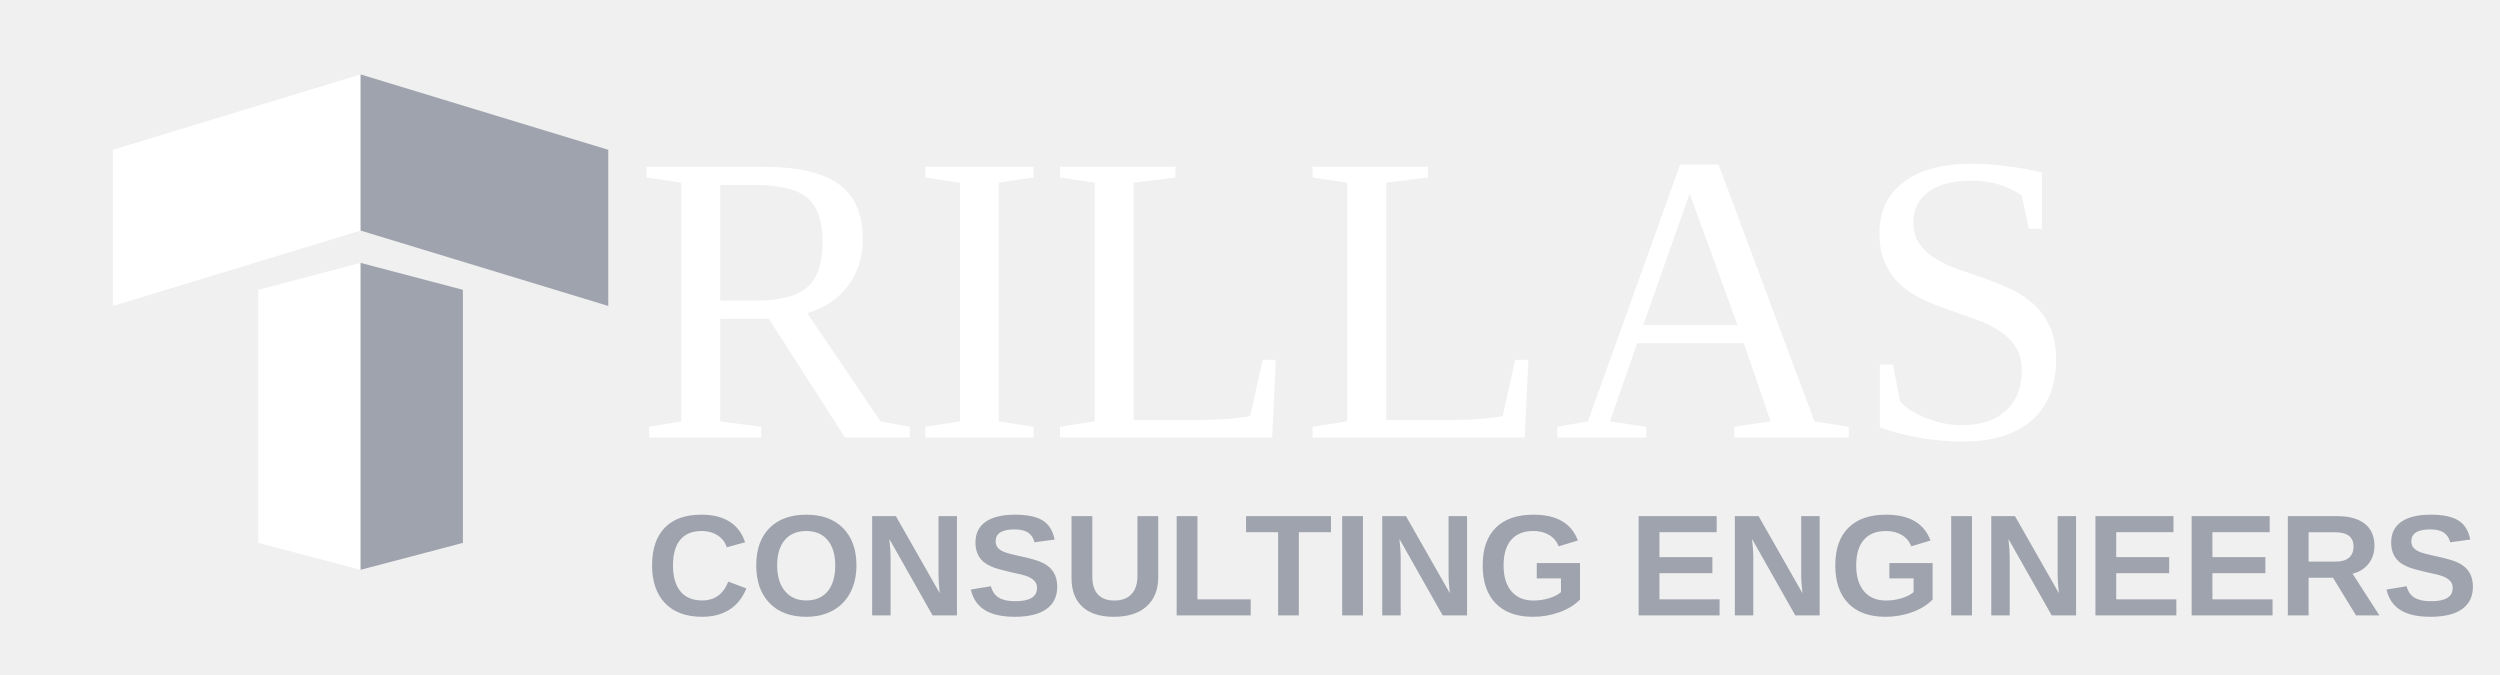
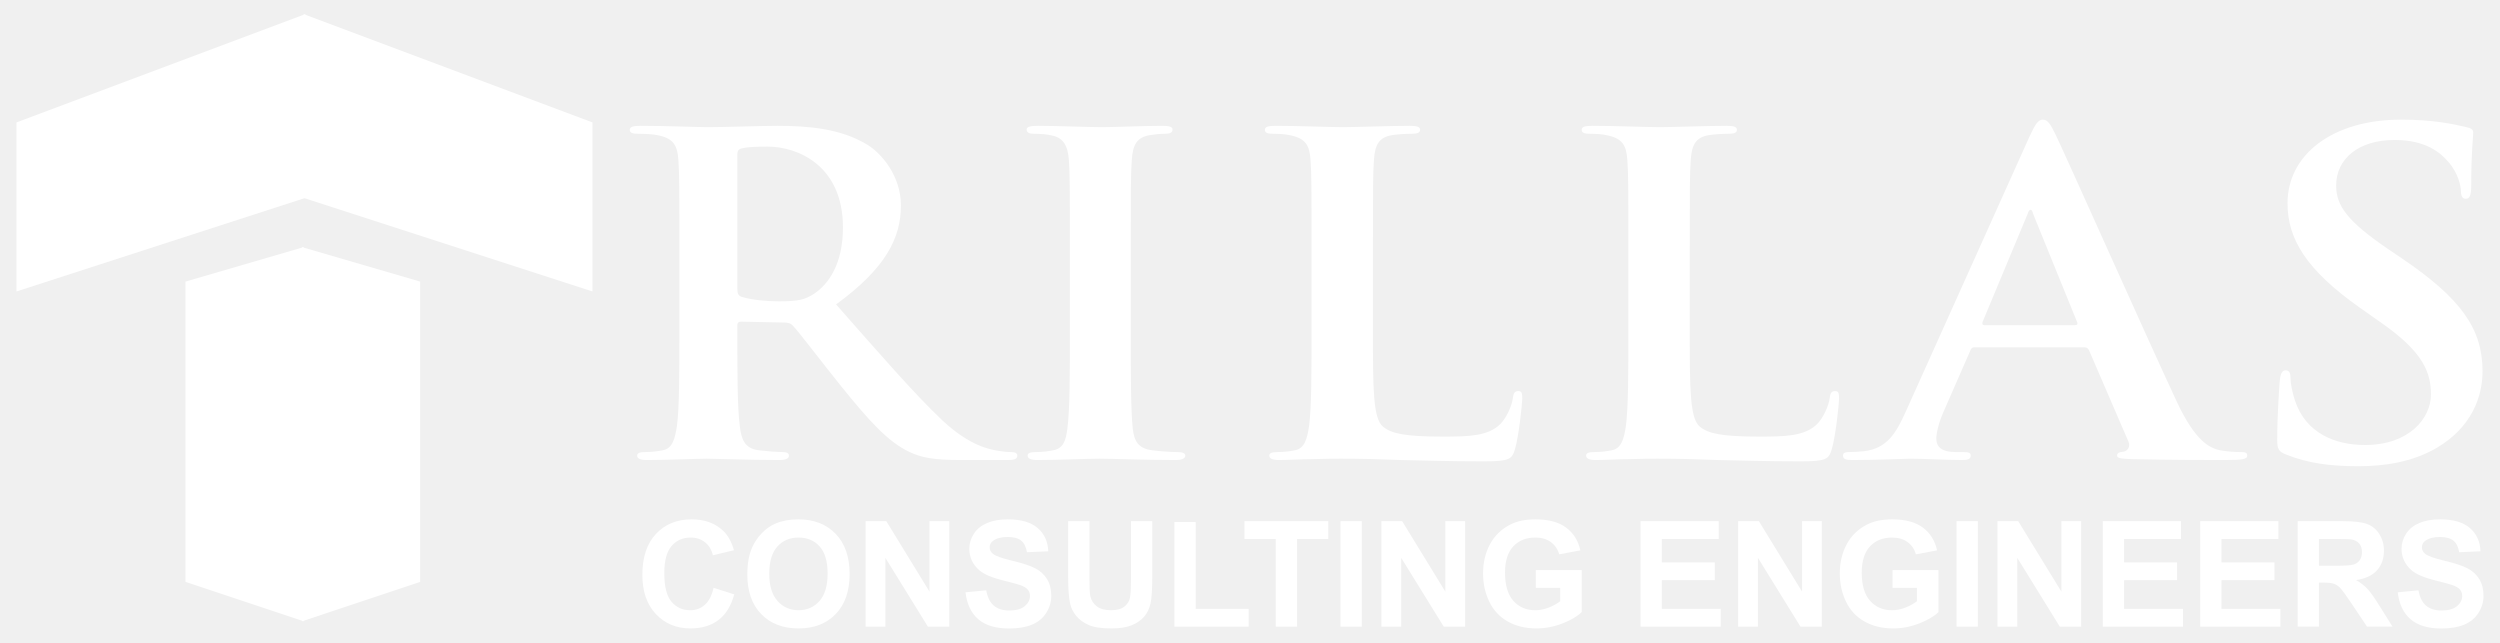
- <svg xmlns="http://www.w3.org/2000/svg" viewBox="0 0 2600 701">
-   <g transform="translate(95,55) scale(5.6)">
-     <polygon points="50,4 50,33 4,47 4,18" fill="#ffffff" />
-     <polygon points="50,4 96,18 96,47 50,33" fill="#9EA3AD" />
-     <polygon points="31,44 50,39 50,96 31,91" fill="#ffffff" />
-     <polygon points="50,39 69,44 69,91 50,96" fill="#9EA3AD" />
+ <svg xmlns="http://www.w3.org/2000/svg" width="708" height="182" viewBox="38.75 207.66 708.18 182.39" version="1.2">
+   <g id="surface1">
+     <path style=" stroke:none;fill-rule:nonzero;fill:rgb(100%,100%,100%);fill-opacity:1;" d="M 247.344 289.664 C 247.344 291.047 247.625 291.547 248.602 291.922 C 251.527 292.801 255.711 293.18 259.195 293.18 C 264.773 293.18 266.582 292.676 269.094 291.047 C 273.273 288.285 277.316 282.516 277.316 272.227 C 277.316 254.414 264.215 249.27 255.988 249.27 C 252.504 249.27 249.992 249.395 248.602 249.77 C 247.625 250.02 247.344 250.523 247.344 251.527 Z M 230.895 279.754 C 230.895 260.684 230.895 257.172 230.617 253.156 C 230.34 248.891 229.223 246.883 224.621 246.008 C 223.508 245.754 221.137 245.629 219.188 245.629 C 217.652 245.629 216.816 245.379 216.816 244.5 C 216.816 243.621 217.793 243.371 219.883 243.371 C 227.273 243.371 236.055 243.75 238.98 243.75 C 243.719 243.75 254.316 243.371 258.637 243.371 C 267.418 243.371 276.758 244.125 284.289 248.766 C 288.191 251.148 293.77 257.547 293.77 265.953 C 293.77 275.238 289.445 283.77 275.367 294.055 C 287.773 308.109 297.391 319.273 305.617 327.051 C 313.422 334.328 319.141 335.207 321.23 335.582 C 322.766 335.836 324.02 335.961 325.133 335.961 C 326.25 335.961 326.805 336.336 326.805 336.965 C 326.805 337.965 325.828 338.219 324.156 338.219 L 310.914 338.219 C 303.109 338.219 299.621 337.59 295.996 335.836 C 290.004 332.949 284.707 327.051 276.898 317.391 C 271.324 310.492 264.91 301.961 263.098 300.078 C 262.402 299.324 261.566 299.199 260.59 299.199 L 248.461 298.949 C 247.766 298.949 247.344 299.199 247.344 299.953 L 247.344 301.711 C 247.344 313.379 247.344 323.289 248.043 328.559 C 248.461 332.195 249.297 334.957 253.48 335.457 C 255.57 335.707 258.637 335.961 260.312 335.961 C 261.426 335.961 261.984 336.336 261.984 336.965 C 261.984 337.84 261.008 338.219 259.195 338.219 C 251.109 338.219 240.793 337.84 238.703 337.84 C 236.055 337.84 227.273 338.219 221.695 338.219 C 219.883 338.219 218.906 337.84 218.906 336.965 C 218.906 336.336 219.465 335.961 221.137 335.961 C 223.23 335.961 224.902 335.707 226.156 335.457 C 228.945 334.957 229.641 332.195 230.199 328.559 C 230.895 323.289 230.895 313.379 230.895 301.836 Z M 230.895 279.754 " />
+     <path style=" stroke:none;fill-rule:nonzero;fill:rgb(100%,100%,100%);fill-opacity:1;" d="M 341.719 279.754 C 341.719 260.684 341.719 257.172 341.441 253.156 C 341.16 248.891 339.77 246.758 336.699 246.133 C 335.168 245.754 333.355 245.629 331.684 245.629 C 330.289 245.629 329.453 245.379 329.453 244.375 C 329.453 243.621 330.566 243.371 332.797 243.371 C 338.094 243.371 346.879 243.75 350.922 243.75 C 354.406 243.75 362.629 243.371 367.926 243.371 C 369.742 243.371 370.855 243.621 370.855 244.375 C 370.855 245.379 370.02 245.629 368.625 245.629 C 367.23 245.629 366.117 245.754 364.441 246.008 C 360.68 246.633 359.562 248.766 359.285 253.156 C 359.004 257.172 359.004 260.684 359.004 279.754 L 359.004 301.836 C 359.004 314.004 359.004 323.918 359.562 329.309 C 359.98 332.699 360.957 334.957 365.141 335.457 C 367.09 335.711 370.156 335.961 372.25 335.961 C 373.781 335.961 374.48 336.336 374.48 336.965 C 374.48 337.84 373.363 338.219 371.832 338.219 C 362.629 338.219 353.848 337.84 350.082 337.84 C 346.879 337.84 338.094 338.219 332.52 338.219 C 330.707 338.219 329.73 337.84 329.73 336.965 C 329.73 336.336 330.289 335.961 331.961 335.961 C 334.051 335.961 335.727 335.711 336.98 335.457 C 339.77 334.957 340.605 332.824 341.023 329.184 C 341.719 323.918 341.719 314.004 341.719 301.836 Z M 341.719 279.754 " />
+     <path style=" stroke:none;fill-rule:nonzero;fill:rgb(100%,100%,100%);fill-opacity:1;" d="M 427.73 301.836 C 427.73 317.895 427.73 326.551 430.66 328.809 C 433.027 330.691 436.652 331.57 447.527 331.57 C 454.914 331.57 460.352 331.445 463.836 328.055 C 465.508 326.426 467.184 322.914 467.461 320.527 C 467.602 319.398 467.879 318.648 468.996 318.648 C 469.969 318.648 470.109 319.273 470.109 320.781 C 470.109 322.16 469.133 331.57 468.02 335.207 C 467.184 337.965 466.484 338.594 459.238 338.594 C 449.199 338.594 441.949 338.344 435.676 338.219 C 429.406 337.965 424.387 337.84 418.668 337.84 C 417.137 337.84 414.07 337.84 410.723 337.965 C 407.516 337.965 403.891 338.219 401.105 338.219 C 399.293 338.219 398.316 337.84 398.316 336.965 C 398.316 336.336 398.875 335.961 400.547 335.961 C 402.637 335.961 404.312 335.711 405.566 335.457 C 408.352 334.957 409.051 332.195 409.609 328.559 C 410.305 323.289 410.305 313.379 410.305 301.836 L 410.305 279.754 C 410.305 260.684 410.305 257.172 410.027 253.156 C 409.75 248.891 408.633 246.883 404.031 246.008 C 402.918 245.754 401.246 245.629 399.43 245.629 C 397.898 245.629 397.062 245.379 397.062 244.5 C 397.062 243.621 398.039 243.371 400.129 243.371 C 406.68 243.371 415.465 243.75 419.227 243.75 C 422.574 243.75 432.75 243.371 438.188 243.371 C 440.137 243.371 441.113 243.621 441.113 244.5 C 441.113 245.379 440.277 245.629 438.605 245.629 C 437.07 245.629 434.84 245.754 433.168 246.008 C 429.406 246.633 428.289 248.766 428.008 253.156 C 427.73 257.172 427.73 260.684 427.73 279.754 Z M 427.73 301.836 " />
+     <path style=" stroke:none;fill-rule:nonzero;fill:rgb(100%,100%,100%);fill-opacity:1;" d="M 517.645 301.836 C 517.645 317.895 517.645 326.551 520.574 328.809 C 522.941 330.691 526.566 331.57 537.441 331.57 C 544.828 331.57 550.266 331.445 553.75 328.055 C 555.422 326.426 557.098 322.914 557.375 320.527 C 557.516 319.398 557.793 318.648 558.91 318.648 C 559.883 318.648 560.023 319.273 560.023 320.781 C 560.023 322.16 559.047 331.57 557.934 335.207 C 557.098 337.965 556.398 338.594 549.152 338.594 C 539.113 338.594 531.863 338.344 525.59 338.219 C 519.32 337.965 514.301 337.84 508.582 337.84 C 507.051 337.84 503.984 337.84 500.637 337.965 C 497.43 337.965 493.805 338.219 491.02 338.219 C 489.207 338.219 488.23 337.84 488.23 336.965 C 488.23 336.336 488.789 335.961 490.461 335.961 C 492.551 335.961 494.227 335.711 495.48 335.457 C 498.266 334.957 498.965 332.195 499.523 328.559 C 500.219 323.289 500.219 313.379 500.219 301.836 L 500.219 279.754 C 500.219 260.684 500.219 257.172 499.941 253.156 C 499.664 248.891 498.547 246.883 493.945 246.008 C 492.832 245.754 491.16 245.629 489.344 245.629 C 487.812 245.629 486.977 245.379 486.977 244.5 C 486.977 243.621 487.953 243.371 490.043 243.371 C 496.594 243.371 505.379 243.75 509.141 243.75 C 512.488 243.75 522.664 243.371 528.102 243.371 C 530.051 243.371 531.027 243.621 531.027 244.5 C 531.027 245.379 530.191 245.629 528.52 245.629 C 526.984 245.629 524.754 245.754 523.082 246.008 C 519.32 246.633 518.203 248.766 517.922 253.156 C 517.645 257.172 517.645 260.684 517.645 279.754 Z M 517.645 301.836 " />
+     <path style=" stroke:none;fill-rule:nonzero;fill:rgb(100%,100%,100%);fill-opacity:1;" d="M 626.934 299.953 C 627.633 299.953 627.773 299.578 627.633 299.199 L 615.086 268.34 C 614.945 267.836 614.805 267.207 614.387 267.207 C 613.969 267.207 613.691 267.836 613.551 268.34 L 600.727 299.074 C 600.586 299.578 600.727 299.953 601.285 299.953 Z M 598.496 306.227 C 597.797 306.227 597.52 306.477 597.242 307.23 L 589.715 324.418 C 588.32 327.555 587.621 330.566 587.621 332.07 C 587.621 334.328 588.875 335.961 593.199 335.961 L 595.289 335.961 C 596.961 335.961 597.379 336.211 597.379 336.965 C 597.379 337.969 596.543 338.219 595.012 338.219 C 590.551 338.219 584.555 337.844 580.234 337.844 C 578.703 337.844 571.035 338.219 563.785 338.219 C 561.973 338.219 561.137 337.969 561.137 336.965 C 561.137 336.211 561.695 335.961 562.809 335.961 C 564.062 335.961 566.016 335.836 567.129 335.711 C 573.543 334.957 576.191 330.691 578.98 324.418 L 613.969 246.633 C 615.645 242.996 616.48 241.613 617.871 241.613 C 619.129 241.613 619.965 242.742 621.359 245.629 C 624.703 252.531 647.008 302.715 655.93 321.781 C 661.23 333.074 665.27 334.832 668.199 335.457 C 670.289 335.836 672.379 335.961 674.051 335.961 C 675.168 335.961 675.867 336.086 675.867 336.965 C 675.867 337.969 674.613 338.219 669.453 338.219 C 664.434 338.219 654.258 338.219 643.105 337.969 C 640.594 337.844 638.922 337.844 638.922 336.965 C 638.922 336.211 639.48 335.961 640.875 335.836 C 641.852 335.586 642.828 334.453 642.129 332.949 L 630.977 307.105 C 630.699 306.477 630.281 306.227 629.582 306.227 Z M 598.496 306.227 " />
+     <path style=" stroke:none;fill-rule:nonzero;fill:rgb(100%,100%,100%);fill-opacity:1;" d="M 687.02 336.715 C 684.789 335.836 684.371 335.207 684.371 332.445 C 684.371 325.547 684.926 318.02 685.066 316.012 C 685.207 314.129 685.621 312.75 686.738 312.75 C 687.992 312.75 688.133 313.879 688.133 314.883 C 688.133 316.516 688.691 319.148 689.387 321.281 C 692.453 330.566 700.68 333.953 709.324 333.953 C 721.867 333.953 728 326.301 728 319.652 C 728 313.504 725.91 307.73 714.34 299.578 L 707.926 295.059 C 692.594 284.27 687.297 275.488 687.297 265.328 C 687.297 251.527 700.121 241.613 719.496 241.613 C 728.559 241.613 734.414 242.871 738.039 243.746 C 739.293 244 739.992 244.375 739.992 245.254 C 739.992 246.883 739.434 250.523 739.434 260.309 C 739.434 263.066 739.016 264.07 737.902 264.07 C 736.922 264.07 736.504 263.32 736.504 261.812 C 736.504 260.684 735.809 256.797 732.879 253.535 C 730.789 251.148 726.746 247.387 717.688 247.387 C 707.371 247.387 701.098 252.781 701.098 260.309 C 701.098 266.078 704.305 270.473 715.875 278.375 L 719.777 281.008 C 736.645 292.426 742.641 301.082 742.641 313 C 742.641 320.277 739.574 328.934 729.535 334.832 C 722.566 338.848 714.758 339.977 707.371 339.977 C 699.285 339.977 693.012 339.098 687.02 336.715 " />
+     <path style=" stroke:none;fill-rule:nonzero;fill:rgb(100%,100%,100%);fill-opacity:1;" d="M 240.602 374.496 L 246.465 376.352 C 245.566 379.621 244.07 382.047 241.98 383.633 C 239.891 385.219 237.242 386.012 234.027 386.012 C 230.051 386.012 226.785 384.652 224.227 381.938 C 221.664 379.223 220.387 375.512 220.387 370.801 C 220.387 365.816 221.672 361.945 224.246 359.191 C 226.82 356.434 230.203 355.055 234.395 355.055 C 238.055 355.055 241.031 356.137 243.32 358.301 C 244.68 359.582 245.699 361.422 246.383 363.816 L 240.398 365.246 C 240.043 363.691 239.305 362.469 238.184 361.57 C 237.059 360.672 235.695 360.223 234.09 360.223 C 231.871 360.223 230.07 361.016 228.688 362.609 C 227.305 364.203 226.613 366.781 226.613 370.348 C 226.613 374.137 227.297 376.832 228.656 378.438 C 230.02 380.043 231.789 380.848 233.965 380.848 C 235.574 380.848 236.953 380.336 238.113 379.312 C 239.27 378.293 240.098 376.688 240.602 374.496 " />
+     <path style=" stroke:none;fill-rule:nonzero;fill:rgb(100%,100%,100%);fill-opacity:1;" d="M 256.402 370.516 C 256.402 373.902 257.184 376.473 258.75 378.223 C 260.316 379.973 262.305 380.844 264.715 380.844 C 267.121 380.844 269.102 379.98 270.645 378.242 C 272.191 376.508 272.965 373.902 272.965 370.434 C 272.965 367 272.211 364.441 270.707 362.754 C 269.203 361.066 267.203 360.223 264.715 360.223 C 262.223 360.223 260.215 361.074 258.688 362.785 C 257.164 364.492 256.402 367.07 256.402 370.516 M 250.176 370.719 C 250.176 367.668 250.629 365.109 251.543 363.039 C 252.223 361.516 253.152 360.148 254.328 358.938 C 255.508 357.723 256.797 356.824 258.199 356.238 C 260.062 355.449 262.215 355.055 264.652 355.055 C 269.062 355.055 272.594 356.422 275.238 359.16 C 277.887 361.898 279.211 365.703 279.211 370.574 C 279.211 375.406 277.898 379.188 275.27 381.918 C 272.645 384.648 269.133 386.012 264.734 386.012 C 260.281 386.012 256.742 384.656 254.113 381.938 C 251.488 379.223 250.176 375.484 250.176 370.719 " />
+     <path style=" stroke:none;fill-rule:nonzero;fill:rgb(100%,100%,100%);fill-opacity:1;" d="M 283.738 385.504 L 283.738 355.566 L 289.621 355.566 L 301.871 375.559 L 301.871 355.566 L 307.488 355.566 L 307.488 385.504 L 301.422 385.504 L 289.355 365.98 L 289.355 385.504 Z M 283.738 385.504 " />
+     <path style=" stroke:none;fill-rule:nonzero;fill:rgb(100%,100%,100%);fill-opacity:1;" d="M 312.098 375.762 L 317.977 375.191 C 318.332 377.164 319.051 378.613 320.133 379.539 C 321.215 380.465 322.676 380.926 324.512 380.926 C 326.461 380.926 327.926 380.516 328.914 379.691 C 329.898 378.867 330.395 377.906 330.395 376.801 C 330.395 376.094 330.188 375.492 329.77 374.996 C 329.355 374.5 328.629 374.066 327.598 373.699 C 326.887 373.453 325.273 373.02 322.758 372.395 C 319.516 371.59 317.242 370.602 315.938 369.434 C 314.098 367.785 313.18 365.777 313.18 363.406 C 313.18 361.883 313.609 360.457 314.477 359.129 C 315.34 357.801 316.586 356.789 318.215 356.098 C 319.84 355.402 321.805 355.055 324.105 355.055 C 327.859 355.055 330.691 355.879 332.59 357.527 C 334.488 359.172 335.484 361.371 335.582 364.121 L 329.535 364.387 C 329.277 362.848 328.723 361.742 327.871 361.07 C 327.02 360.395 325.746 360.059 324.043 360.059 C 322.285 360.059 320.91 360.418 319.918 361.141 C 319.277 361.605 318.957 362.223 318.957 363 C 318.957 363.707 319.258 364.312 319.855 364.816 C 320.621 365.457 322.473 366.121 325.41 366.816 C 328.352 367.512 330.527 368.23 331.934 368.973 C 333.344 369.715 334.445 370.727 335.242 372.016 C 336.039 373.301 336.438 374.891 336.438 376.781 C 336.438 378.496 335.961 380.105 335.008 381.602 C 334.055 383.102 332.707 384.211 330.965 384.941 C 329.223 385.668 327.051 386.031 324.453 386.031 C 320.668 386.031 317.762 385.156 315.73 383.41 C 313.703 381.66 312.492 379.109 312.098 375.762 " />
+     <path style=" stroke:none;fill-rule:nonzero;fill:rgb(100%,100%,100%);fill-opacity:1;" d="M 341.23 355.566 L 347.273 355.566 L 347.273 371.781 C 347.273 374.352 347.352 376.02 347.5 376.781 C 347.758 378.008 348.375 378.992 349.348 379.734 C 350.32 380.477 351.652 380.844 353.34 380.844 C 355.055 380.844 356.348 380.496 357.219 379.793 C 358.09 379.094 358.613 378.23 358.793 377.211 C 358.969 376.191 359.059 374.496 359.059 372.129 L 359.059 355.566 L 365.102 355.566 L 365.102 371.289 C 365.102 374.883 364.938 377.422 364.613 378.906 C 364.285 380.391 363.684 381.641 362.805 382.664 C 361.926 383.684 360.754 384.5 359.281 385.102 C 357.812 385.711 355.895 386.012 353.523 386.012 C 350.664 386.012 348.496 385.684 347.02 385.023 C 345.543 384.363 344.375 383.504 343.52 382.449 C 342.66 381.395 342.094 380.289 341.824 379.129 C 341.43 377.414 341.23 374.883 341.23 371.535 Z M 341.23 355.566 " />
+     <path style=" stroke:none;fill-rule:nonzero;fill:rgb(100%,100%,100%);fill-opacity:1;" d="M 371.387 385.504 L 371.387 355.812 L 377.43 355.812 L 377.43 380.457 L 392.457 380.457 L 392.457 385.504 Z M 371.387 385.504 " />
+     <path style=" stroke:none;fill-rule:nonzero;fill:rgb(100%,100%,100%);fill-opacity:1;" d="M 400.152 385.504 L 400.152 360.629 L 391.27 360.629 L 391.27 355.566 L 415.059 355.566 L 415.059 360.629 L 406.199 360.629 L 406.199 385.504 Z M 400.152 385.504 " />
+     <path style=" stroke:none;fill-rule:nonzero;fill:rgb(100%,100%,100%);fill-opacity:1;" d="M 418.523 355.566 L 424.57 355.566 L 424.57 385.504 L 418.523 385.504 Z M 418.523 355.566 " />
+     <path style=" stroke:none;fill-rule:nonzero;fill:rgb(100%,100%,100%);fill-opacity:1;" d="M 430.137 385.504 L 430.137 355.566 L 436.02 355.566 L 448.273 375.559 L 448.273 355.566 L 453.887 355.566 L 453.887 385.504 L 447.824 385.504 L 435.754 365.98 L 435.754 385.504 Z M 430.137 385.504 " />
+     <path style=" stroke:none;fill-rule:nonzero;fill:rgb(100%,100%,100%);fill-opacity:1;" d="M 473.957 374.496 L 473.957 369.449 L 486.98 369.449 L 486.98 381.379 C 485.719 382.602 483.883 383.684 481.48 384.613 C 479.074 385.547 476.645 386.012 474.18 386.012 C 471.047 386.012 468.316 385.355 465.988 384.043 C 463.664 382.727 461.914 380.848 460.742 378.406 C 459.57 375.965 458.984 373.305 458.984 370.434 C 458.984 367.312 459.641 364.543 460.945 362.121 C 462.254 359.695 464.168 357.84 466.684 356.547 C 468.605 355.555 470.992 355.055 473.852 355.055 C 477.57 355.055 480.473 355.836 482.562 357.395 C 484.652 358.953 485.996 361.105 486.594 363.855 L 480.59 364.98 C 480.168 363.508 479.375 362.348 478.211 361.5 C 477.047 360.648 475.594 360.223 473.852 360.223 C 471.211 360.223 469.109 361.059 467.555 362.734 C 465.992 364.406 465.215 366.891 465.215 370.188 C 465.215 373.738 466.004 376.402 467.586 378.184 C 469.16 379.957 471.23 380.848 473.793 380.848 C 475.059 380.848 476.324 380.598 477.602 380.102 C 478.871 379.602 479.965 379.004 480.879 378.293 L 480.879 374.496 Z M 473.957 374.496 " />
+     <path style=" stroke:none;fill-rule:nonzero;fill:rgb(100%,100%,100%);fill-opacity:1;" d="M 503.676 385.504 L 503.676 355.566 L 525.871 355.566 L 525.871 360.629 L 509.719 360.629 L 509.719 367.266 L 524.75 367.266 L 524.75 372.312 L 509.719 372.312 L 509.719 380.457 L 526.445 380.457 L 526.445 385.504 Z M 503.676 385.504 " />
+     <path style=" stroke:none;fill-rule:nonzero;fill:rgb(100%,100%,100%);fill-opacity:1;" d="M 531.379 385.504 L 531.379 355.566 L 537.262 355.566 L 549.516 375.559 L 549.516 355.566 L 555.129 355.566 L 555.129 385.504 L 549.066 385.504 L 536.996 365.98 L 536.996 385.504 Z M 531.379 385.504 " />
+     <path style=" stroke:none;fill-rule:nonzero;fill:rgb(100%,100%,100%);fill-opacity:1;" d="M 575.199 374.496 L 575.199 369.449 L 588.223 369.449 L 588.223 381.379 C 586.961 382.602 585.125 383.684 582.723 384.613 C 580.316 385.547 577.887 386.012 575.422 386.012 C 572.289 386.012 569.559 385.355 567.23 384.043 C 564.906 382.727 563.156 380.848 561.984 378.406 C 560.812 375.965 560.227 373.305 560.227 370.434 C 560.227 367.312 560.883 364.543 562.188 362.121 C 563.496 359.695 565.41 357.84 567.926 356.547 C 569.848 355.555 572.234 355.055 575.094 355.055 C 578.812 355.055 581.715 355.836 583.805 357.395 C 585.895 358.953 587.238 361.105 587.836 363.855 L 581.832 364.98 C 581.41 363.508 580.617 362.348 579.453 361.5 C 578.289 360.648 576.836 360.223 575.094 360.223 C 572.453 360.223 570.352 361.059 568.797 362.734 C 567.234 364.406 566.457 366.891 566.457 370.188 C 566.457 373.738 567.246 376.402 568.828 378.184 C 570.406 379.957 572.473 380.848 575.035 380.848 C 576.301 380.848 577.566 380.598 578.844 380.102 C 580.113 379.602 581.207 379.004 582.121 378.293 L 582.121 374.496 Z M 575.199 374.496 " />
+     <path style=" stroke:none;fill-rule:nonzero;fill:rgb(100%,100%,100%);fill-opacity:1;" d="M 593.363 355.566 L 599.41 355.566 L 599.41 385.504 L 593.363 385.504 Z M 593.363 355.566 " />
+     <path style=" stroke:none;fill-rule:nonzero;fill:rgb(100%,100%,100%);fill-opacity:1;" d="M 604.977 385.504 L 604.977 355.566 L 610.859 355.566 L 623.113 375.559 L 623.113 355.566 L 628.727 355.566 L 628.727 385.504 L 622.664 385.504 L 610.594 365.98 L 610.594 385.504 Z M 604.977 385.504 " />
+     <path style=" stroke:none;fill-rule:nonzero;fill:rgb(100%,100%,100%);fill-opacity:1;" d="M 634.867 385.504 L 634.867 355.566 L 657.062 355.566 L 657.062 360.629 L 640.914 360.629 L 640.914 367.266 L 655.941 367.266 L 655.941 372.312 L 640.914 372.312 L 640.914 380.457 L 657.637 380.457 L 657.637 385.504 Z M 634.867 385.504 " />
+     <path style=" stroke:none;fill-rule:nonzero;fill:rgb(100%,100%,100%);fill-opacity:1;" d="M 662.512 385.504 L 662.512 355.566 L 684.707 355.566 L 684.707 360.629 L 668.555 360.629 L 668.555 367.266 L 683.586 367.266 L 683.586 372.312 L 668.555 372.312 L 668.555 380.457 L 685.281 380.457 L 685.281 385.504 Z M 662.512 385.504 " />
+     <path style=" stroke:none;fill-rule:nonzero;fill:rgb(100%,100%,100%);fill-opacity:1;" d="M 696.219 368.227 L 700.691 368.227 C 703.59 368.227 705.402 368.105 706.125 367.859 C 706.844 367.613 707.41 367.191 707.82 366.594 C 708.227 365.996 708.43 365.246 708.43 364.348 C 708.43 363.34 708.16 362.527 707.625 361.906 C 707.086 361.289 706.328 360.895 705.348 360.734 C 704.859 360.664 703.387 360.629 700.938 360.629 L 696.219 360.629 Z M 690.176 385.5 L 690.176 355.566 L 702.898 355.566 C 706.098 355.566 708.422 355.836 709.871 356.371 C 711.32 356.91 712.48 357.867 713.352 359.242 C 714.223 360.617 714.66 362.188 714.66 363.957 C 714.66 366.207 714 368.059 712.68 369.523 C 711.359 370.988 709.383 371.91 706.758 372.289 C 708.062 373.051 709.145 373.891 709.992 374.801 C 710.844 375.715 711.992 377.332 713.434 379.664 L 717.09 385.5 L 709.859 385.5 L 705.492 378.988 C 703.938 376.66 702.875 375.195 702.305 374.586 C 701.734 373.98 701.125 373.566 700.488 373.34 C 699.848 373.117 698.832 373.004 697.445 373.004 L 696.219 373.004 L 696.219 385.5 Z M 690.176 385.5 " />
+     <path style=" stroke:none;fill-rule:nonzero;fill:rgb(100%,100%,100%);fill-opacity:1;" d="M 718.574 375.762 L 724.457 375.191 C 724.809 377.164 725.527 378.613 726.609 379.539 C 727.691 380.465 729.152 380.926 730.988 380.926 C 732.938 380.926 734.402 380.516 735.391 379.691 C 736.379 378.867 736.871 377.906 736.871 376.801 C 736.871 376.094 736.664 375.492 736.25 374.996 C 735.832 374.5 735.109 374.066 734.074 373.699 C 733.363 373.453 731.754 373.02 729.234 372.395 C 725.996 371.59 723.719 370.602 722.414 369.434 C 720.578 367.785 719.656 365.777 719.656 363.406 C 719.656 361.883 720.09 360.457 720.953 359.129 C 721.816 357.801 723.062 356.789 724.691 356.098 C 726.316 355.402 728.281 355.055 730.582 355.055 C 734.34 355.055 737.168 355.879 739.066 357.527 C 740.965 359.172 741.965 361.371 742.059 364.121 L 736.012 364.387 C 735.754 362.848 735.199 361.742 734.348 361.07 C 733.5 360.395 732.223 360.059 730.52 360.059 C 728.766 360.059 727.387 360.418 726.395 361.141 C 725.758 361.605 725.434 362.223 725.434 363 C 725.434 363.707 725.734 364.312 726.336 364.816 C 727.098 365.457 728.949 366.121 731.887 366.816 C 734.828 367.512 737.004 368.23 738.414 368.973 C 739.82 369.715 740.926 370.727 741.719 372.016 C 742.516 373.301 742.918 374.891 742.918 376.781 C 742.918 378.496 742.438 380.105 741.484 381.602 C 740.531 383.102 739.184 384.211 737.441 384.941 C 735.699 385.668 733.527 386.031 730.93 386.031 C 727.145 386.031 724.238 385.156 722.211 383.41 C 720.18 381.66 718.969 379.109 718.574 375.762 " />
+     <path style=" stroke:none;fill-rule:nonzero;fill:rgb(100%,100%,100%);fill-opacity:1;" d="M 124.727 263.828 L 42.762 290.371 L 42.762 242.402 L 124.727 211.668 Z M 124.727 263.828 " />
+     <path style=" stroke:none;fill-rule:nonzero;fill:rgb(100%,100%,100%);fill-opacity:1;" d="M 124.258 263.828 L 206.223 290.371 L 206.223 242.402 L 124.258 211.668 Z M 124.258 263.828 " />
+     <path style=" stroke:none;fill-rule:nonzero;fill:rgb(100%,100%,100%);fill-opacity:1;" d="M 157.324 372.801 L 123.793 383.98 L 123.793 277.797 L 157.324 287.578 Z M 157.324 372.801 " />
+     <path style=" stroke:none;fill-rule:nonzero;fill:rgb(100%,100%,100%);fill-opacity:1;" d="M 90.727 372.801 L 124.258 383.98 L 124.258 277.797 L 90.727 287.578 Z M 90.727 372.801 " />
  </g>
-   <text x="660" y="455" font-family="Georgia, 'Times New Roman', serif" font-size="430" fill="#ffffff" textLength="1870" lengthAdjust="spacingAndGlyphs">RILLAS</text>
-   <text x="672" y="640" font-family="Arial, Helvetica, sans-serif" font-weight="bold" font-size="150" fill="#9EA3AD" textLength="1850" lengthAdjust="spacingAndGlyphs">CONSULTING ENGINEERS</text>
</svg>
